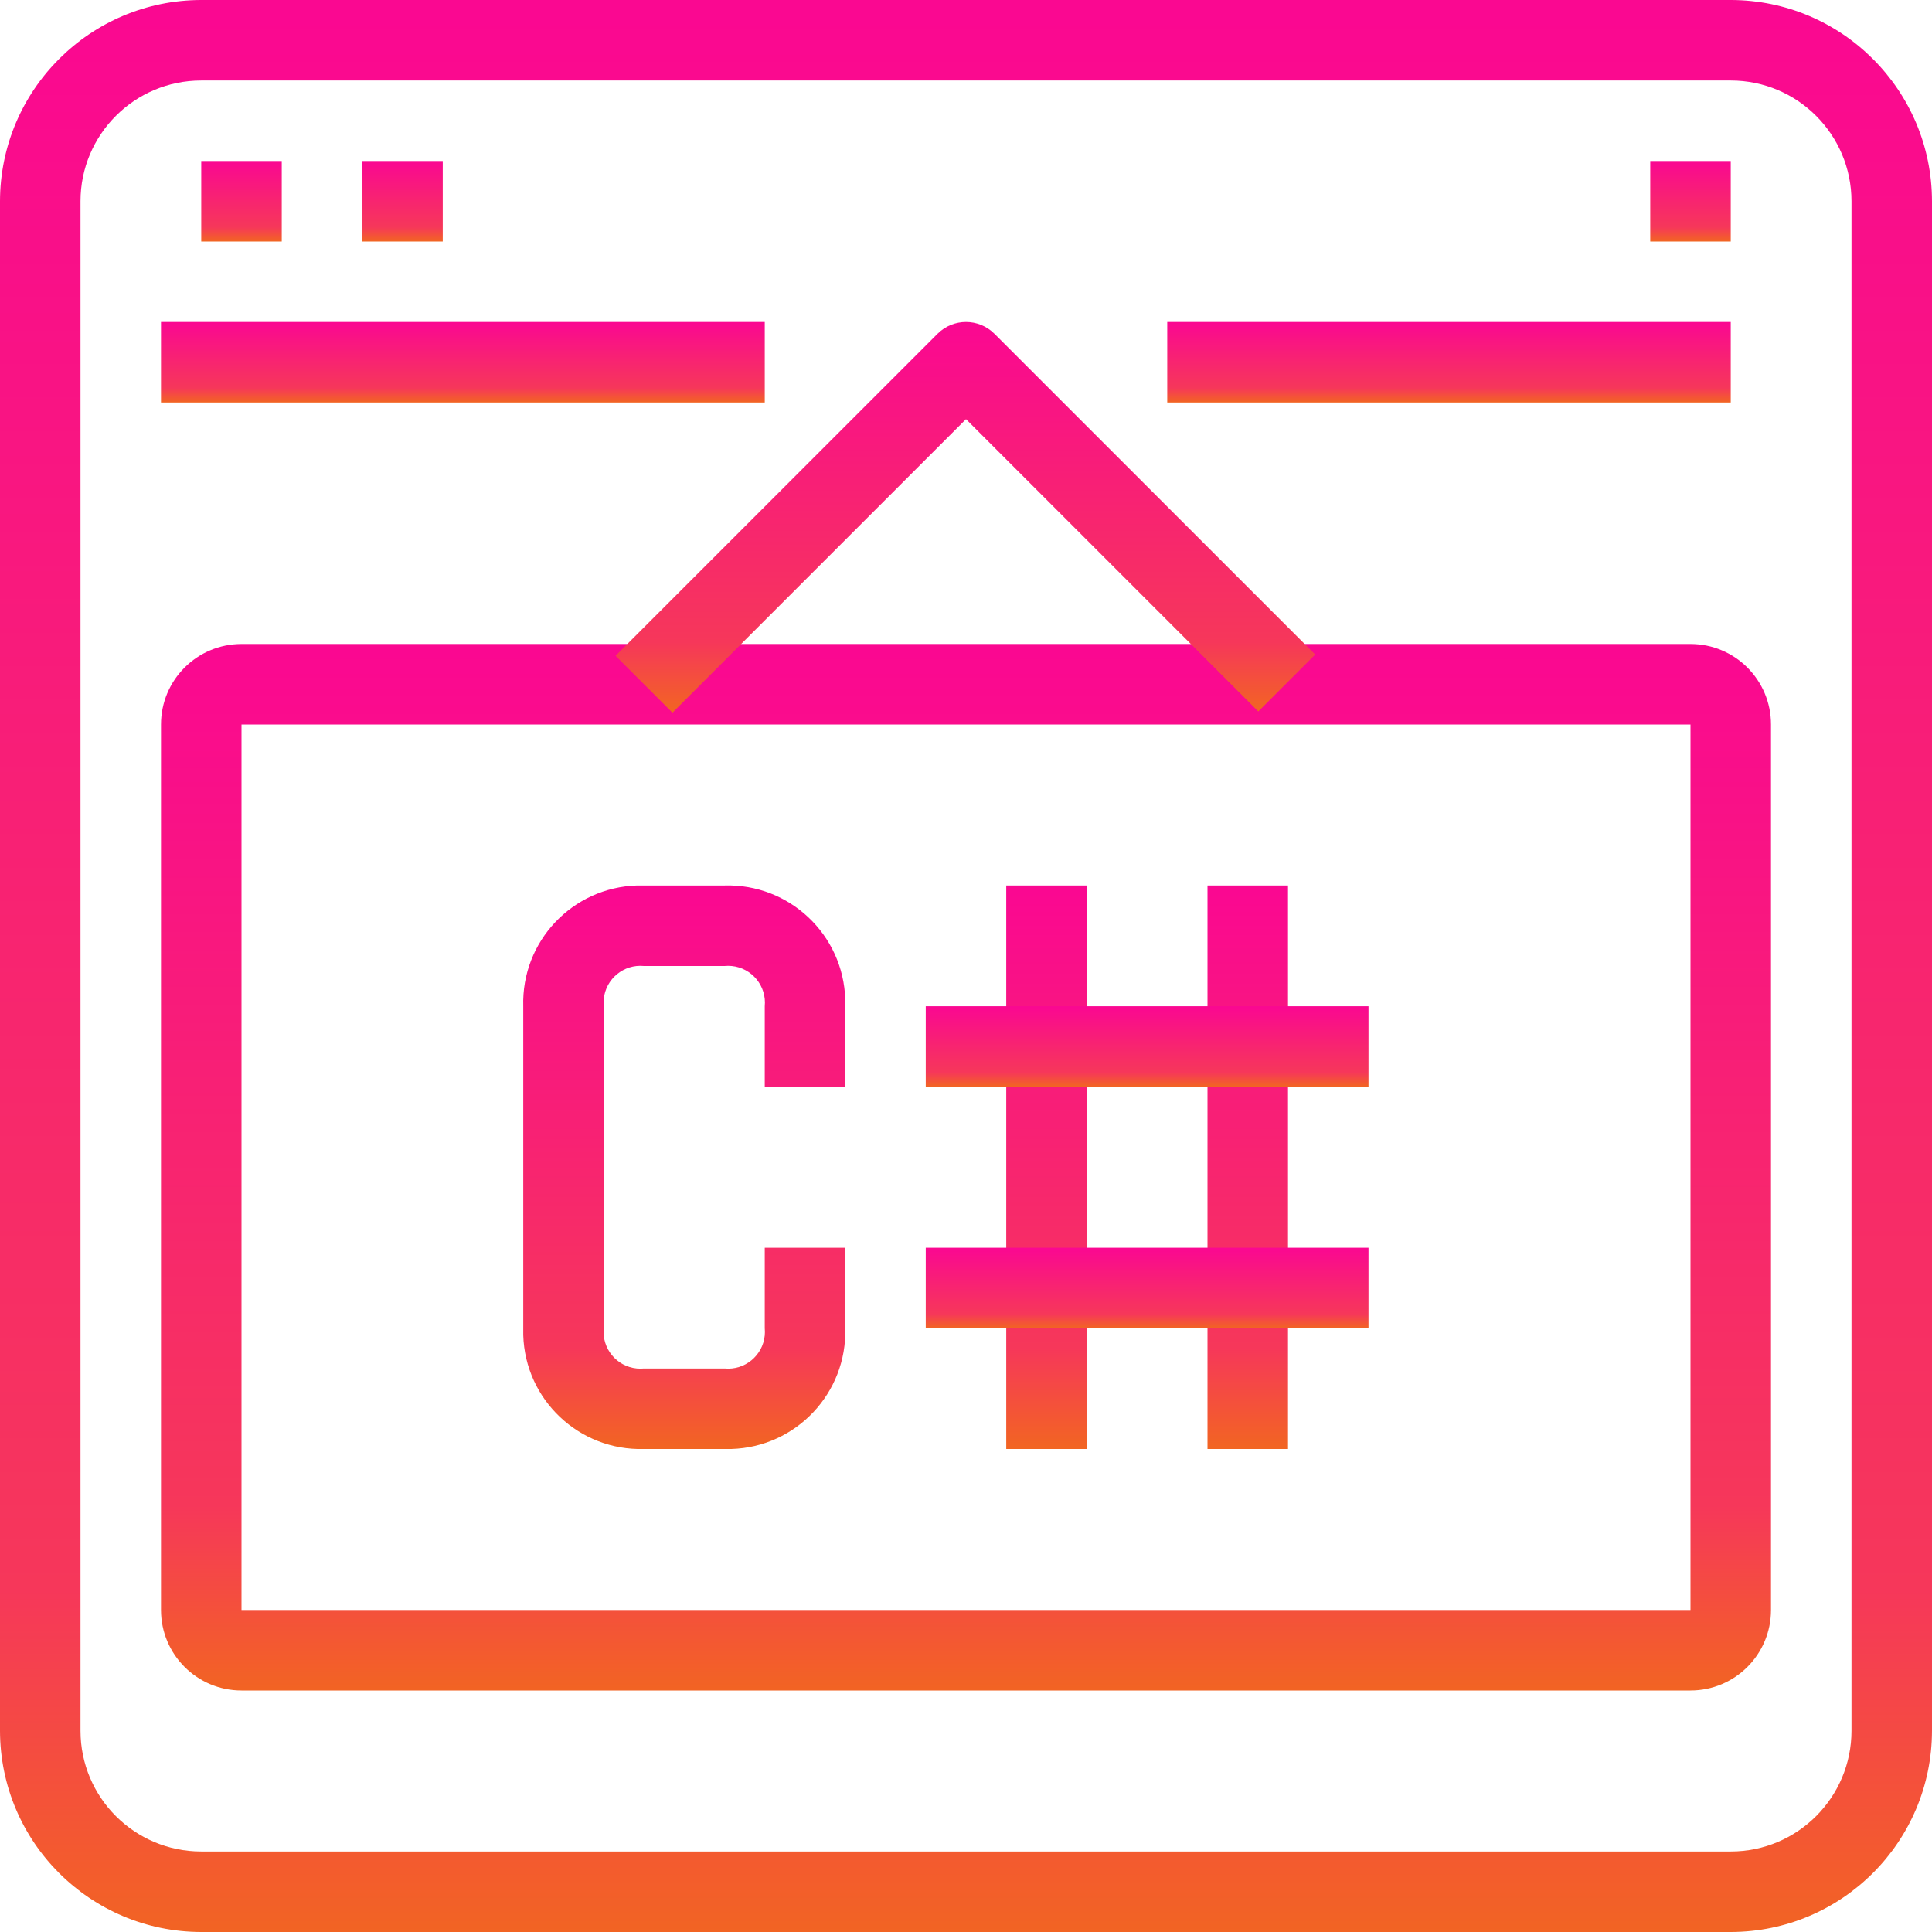
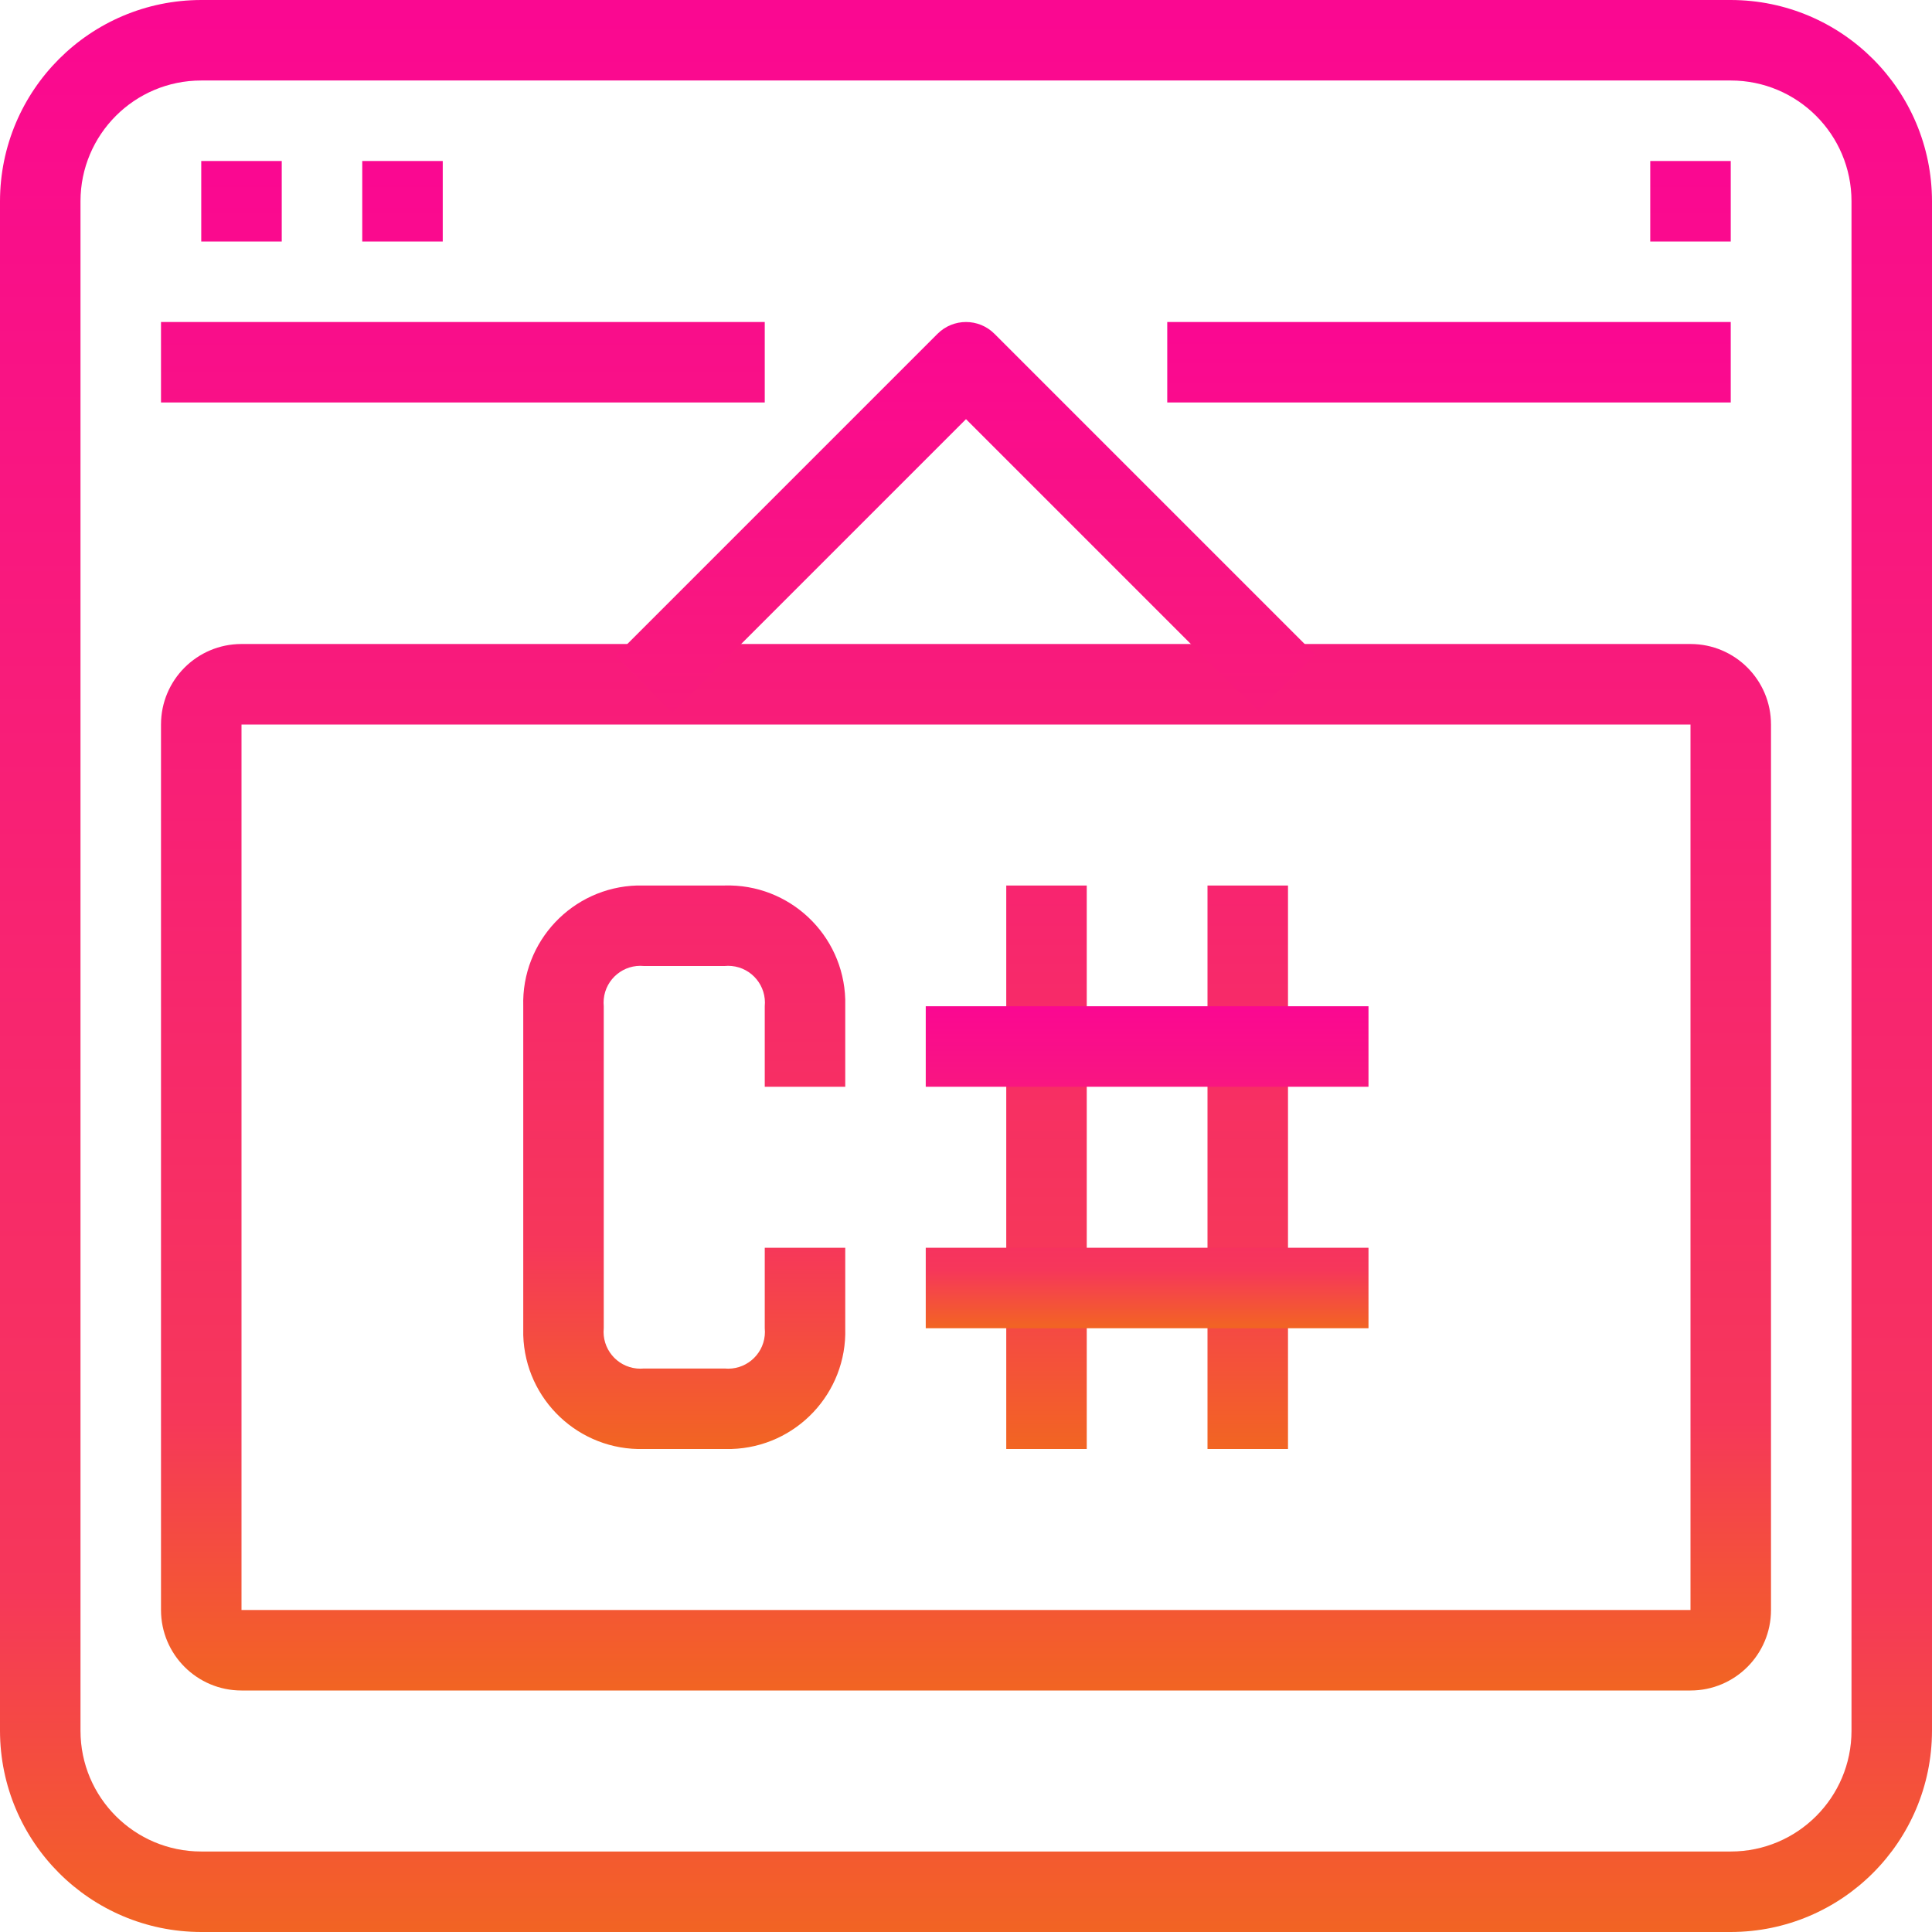
- <svg xmlns="http://www.w3.org/2000/svg" version="1.1" x="0px" y="0px" viewBox="0 0 512 512">
+ <svg xmlns="http://www.w3.org/2000/svg" viewBox="0 0 512 512">
  <defs>
-     <linearGradient id="grad_0" x1="0%" x2="0%" y1="100%" y2="0%">
-       <stop offset="0%" stop-color="rgb(242,101,34)" stop-opacity="1" />
-       <stop offset="18%" stop-color="rgb(246,55,90)" stop-opacity="1" />
-       <stop offset="99%" stop-color="rgb(250,8,145)" stop-opacity="1" />
+     <linearGradient id="a" x1="0%" x2="0%" y1="100%" y2="0%">
+       <stop offset="0%" stop-color="#F26522" />
+       <stop offset="18%" stop-color="#F6375A" />
+       <stop offset="99%" stop-color="#FA0891" />
    </linearGradient>
  </defs>
-   <g>
-     <g>
-       <path fill="url(#grad_0)" d="M458.667,0H53.333C23.893,0.035,0.035,23.893,0,53.333v405.333C0.035,488.107,23.893,511.965,53.333,512h405.333     c29.441-0.035,53.298-23.893,53.333-53.333V53.333C511.965,23.893,488.107,0.035,458.667,0z M490.667,458.667     c0,17.673-14.327,32-32,32H53.333c-17.673,0-32-14.327-32-32V53.333c0-17.673,14.327-32,32-32h405.333c17.673,0,32,14.327,32,32     V458.667z" />
-     </g>
-   </g>
-   <g>
-     <g>
-       <rect fill="url(#grad_0)" x="42.667" y="85.333" width="160" height="21.333" />
-     </g>
-   </g>
-   <g>
-     <g>
-       <rect fill="url(#grad_0)" x="53.333" y="42.667" width="21.333" height="21.333" />
-     </g>
-   </g>
-   <g>
-     <g>
-       <rect fill="url(#grad_0)" x="96" y="42.667" width="21.333" height="21.333" />
-     </g>
-   </g>
-   <g>
-     <g>
-       <rect fill="url(#grad_0)" x="437.333" y="42.667" width="21.333" height="21.333" />
-     </g>
-   </g>
-   <g>
-     <g>
-       <path fill="url(#grad_0)" d="M448,170.667H64c-11.782,0-21.333,9.551-21.333,21.333v234.667C42.667,438.449,52.218,448,64,448h384     c11.782,0,21.333-9.551,21.333-21.333V192C469.333,180.218,459.782,170.667,448,170.667z M448,426.667H64V192h384V426.667z" />
-     </g>
-   </g>
-   <g>
-     <g>
-       <path fill="url(#grad_0)" d="M263.541,88.459c-4.165-4.164-10.917-4.164-15.083,0l-85.333,85.333l15.083,15.083L256,111.083l77.461,77.461     l15.083-15.083L263.541,88.459z" />
-     </g>
-   </g>
-   <g>
-     <g>
-       <rect fill="url(#grad_0)" x="309.333" y="85.333" width="149.333" height="21.333" />
-     </g>
-   </g>
-   <g>
-     <g>
-       <path fill="url(#grad_0)" d="M224,352v-21.333h-21.333V352c0.062,0.634,0.062,1.273,0,1.907c-0.527,5.365-5.302,9.287-10.667,8.76h-21.333     c-0.634,0.062-1.273,0.062-1.907,0c-5.365-0.527-9.286-5.302-8.76-10.667v-85.333c-0.062-0.634-0.062-1.273,0-1.907     c0.526-5.365,5.302-9.286,10.667-8.76H192c0.634-0.062,1.273-0.062,1.907,0c5.365,0.526,9.286,5.302,8.76,10.667V288H224v-21.333     c0.018-0.606,0.018-1.213,0-1.819c-0.502-17.171-14.829-30.684-32-30.181h-21.333c-0.606-0.018-1.213-0.018-1.819,0     c-17.171,0.502-30.684,14.829-30.181,32V352c-0.018,0.606-0.018,1.213,0,1.819c0.502,17.171,14.829,30.684,32,30.181H192     c0.606,0.018,1.213,0.018,1.819,0C210.99,383.498,224.502,369.171,224,352z" />
-     </g>
-   </g>
-   <g>
-     <g>
-       <rect fill="url(#grad_0)" x="266.667" y="234.667" width="21.333" height="149.333" />
-     </g>
-   </g>
-   <g>
-     <g>
-       <rect fill="url(#grad_0)" x="320" y="234.667" width="21.333" height="149.333" />
-     </g>
-   </g>
-   <g>
-     <g>
-       <rect fill="url(#grad_0)" x="245.333" y="266.667" width="117.333" height="21.333" />
-     </g>
-   </g>
-   <g>
-     <g>
-       <rect fill="url(#grad_0)" x="245.333" y="330.667" width="117.333" height="21.333" />
-     </g>
-   </g>
+   <path fill="url(#a)" d="M458.667 0H53.333C23.893.035.035 23.893 0 53.333v405.333C.035 488.107 23.893 511.965 53.333 512h405.333c29.441-.035 53.298-23.893 53.333-53.333V53.333C511.965 23.893 488.107.035 458.667 0zm32 458.667c0 17.673-14.327 32-32 32H53.333c-17.673 0-32-14.327-32-32V53.333c0-17.673 14.327-32 32-32h405.333c17.673 0 32 14.327 32 32v405.334z" />
+   <path fill="url(#a)" d="M42.667 85.333h160v21.333h-160zm10.666-42.666h21.333V64H53.333zm42.667 0h21.333V64H96zm341.333 0h21.333V64h-21.333zm10.667 128H64c-11.782 0-21.333 9.551-21.333 21.333v234.667C42.667 438.449 52.218 448 64 448h384c11.782 0 21.333-9.551 21.333-21.333V192c0-11.782-9.551-21.333-21.333-21.333zm0 256H64V192h384v234.667z" />
+   <path fill="url(#a)" d="M263.541 88.459c-4.165-4.164-10.917-4.164-15.083 0l-85.333 85.333 15.083 15.083L256 111.083l77.461 77.461 15.083-15.083-85.003-85.002zm45.792-3.126h149.333v21.333H309.333zM224 352v-21.333h-21.333V352a9.8 9.8 0 010 1.907c-.527 5.365-5.302 9.287-10.667 8.76h-21.333a9.8 9.8 0 01-1.907 0c-5.365-.527-9.286-5.302-8.76-10.667v-85.333a9.8 9.8 0 010-1.907c.526-5.365 5.302-9.286 10.667-8.76H192a9.8 9.8 0 011.907 0c5.365.526 9.286 5.302 8.76 10.667V288H224v-21.333c.018-.606.018-1.213 0-1.819-.502-17.171-14.829-30.684-32-30.181h-21.333a30.643 30.643 0 00-1.819 0c-17.171.502-30.684 14.829-30.181 32V352a30.643 30.643 0 000 1.819c.502 17.171 14.829 30.684 32 30.181H192c.606.018 1.213.018 1.819 0 17.171-.502 30.683-14.829 30.181-32zm42.667-117.333H288V384h-21.333zm53.333 0h21.333V384H320z" />
+   <path fill="url(#a)" d="M245.333 266.667h117.333V288H245.333zm0 64h117.333V352H245.333z" />
</svg>
